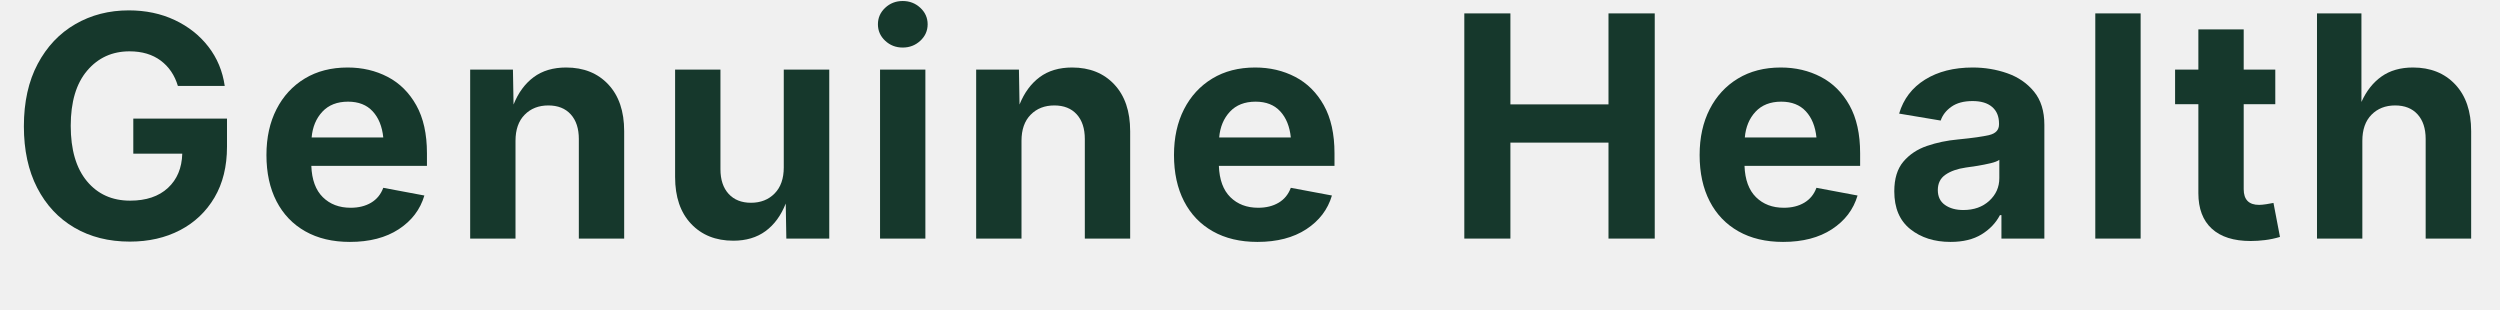
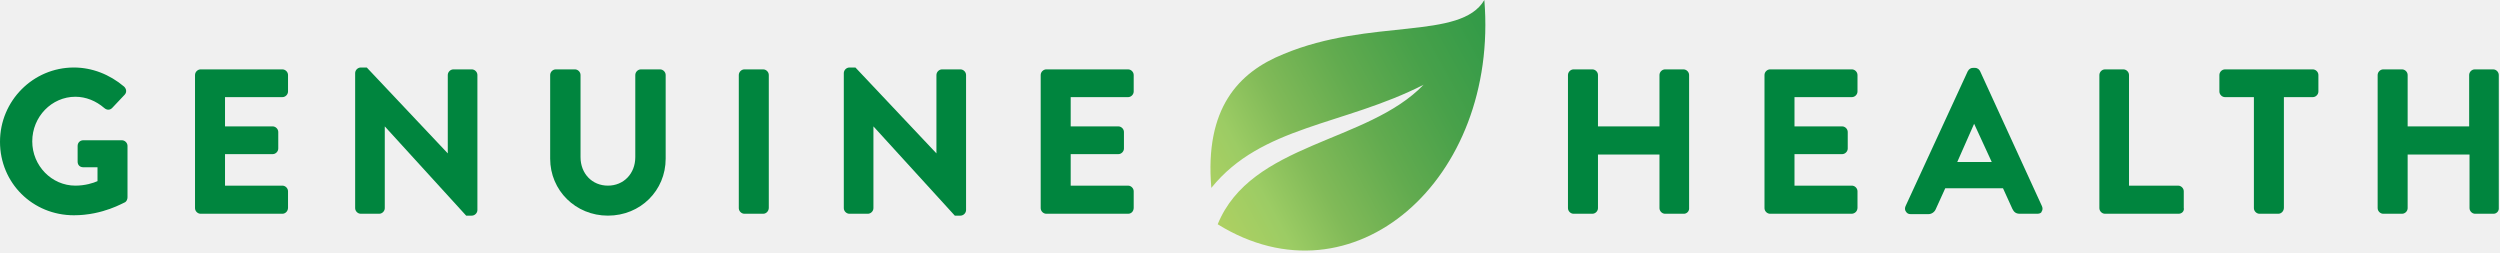
- <svg xmlns="http://www.w3.org/2000/svg" viewBox="0 0 387.70 48.00" fill="#16382C">
-   <g transform="translate(1.50,0)">
-     <path d="M18.633 37.469Q13.734 37.469 10.031 35.301Q6.328 33.133 4.266 29.125Q2.203 25.117 2.203 19.586Q2.203 13.938 4.348 9.906Q6.492 5.875 10.184 3.742Q13.875 1.609 18.469 1.609Q22.406 1.609 25.594 3.109Q28.781 4.609 30.82 7.246Q32.859 9.883 33.352 13.328H26.086Q25.336 10.82 23.414 9.391Q21.492 7.961 18.586 7.961Q14.555 7.961 12.012 10.961Q9.469 13.961 9.469 19.516Q9.469 25.07 11.977 28.094Q14.484 31.117 18.68 31.117Q22.406 31.117 24.539 29.148Q26.672 27.18 26.766 23.828H19.172V18.391H33.703V22.75Q33.703 27.344 31.758 30.637Q29.812 33.93 26.414 35.699Q23.016 37.469 18.633 37.469Z" />
-     <path d="M52.758 37.516Q48.75 37.516 45.844 35.875Q42.938 34.234 41.379 31.211Q39.82 28.188 39.82 24.039Q39.82 19.984 41.379 16.938Q42.938 13.891 45.762 12.18Q48.586 10.469 52.406 10.469Q55.828 10.469 58.617 11.922Q61.406 13.375 63.059 16.328Q64.711 19.281 64.711 23.758V25.727H46.781Q46.898 28.938 48.562 30.578Q50.227 32.219 52.875 32.219Q54.727 32.219 56.051 31.434Q57.375 30.648 57.938 29.125L64.312 30.32Q63.352 33.578 60.34 35.547Q57.328 37.516 52.758 37.516ZM46.828 21.32H57.938Q57.68 18.766 56.297 17.266Q54.914 15.766 52.477 15.766Q49.945 15.766 48.492 17.324Q47.039 18.883 46.828 21.32Z" />
-     <path d="M78.445 21.836V37.0H71.414V10.797H78.047L78.141 16.211Q79.242 13.469 81.258 11.969Q83.273 10.469 86.297 10.469Q90.375 10.469 92.836 13.094Q95.297 15.719 95.297 20.336V37.0H88.266V21.555Q88.266 19.117 87.012 17.734Q85.758 16.352 83.531 16.352Q81.281 16.352 79.863 17.793Q78.445 19.234 78.445 21.836Z" />
-     <path d="M112.219 37.328Q108.141 37.328 105.668 34.703Q103.195 32.078 103.195 27.461V10.797H110.227V26.242Q110.227 28.68 111.492 30.062Q112.758 31.445 114.961 31.445Q117.211 31.445 118.629 30.004Q120.047 28.562 120.047 25.961V10.797H127.102V37.0H120.445L120.352 31.562Q119.25 34.352 117.223 35.84Q115.195 37.328 112.219 37.328Z" />
-     <path d="M134.977 37.0V10.797H142.008V37.0ZM138.492 7.375Q136.898 7.375 135.773 6.32Q134.648 5.266 134.648 3.766Q134.648 2.266 135.773 1.211Q136.898 0.156 138.492 0.156Q140.086 0.156 141.223 1.211Q142.359 2.266 142.359 3.766Q142.359 5.266 141.223 6.32Q140.086 7.375 138.492 7.375Z" />
-     <path d="M156.914 21.836V37.0H149.883V10.797H156.516L156.609 16.211Q157.711 13.469 159.727 11.969Q161.742 10.469 164.766 10.469Q168.844 10.469 171.305 13.094Q173.766 15.719 173.766 20.336V37.0H166.734V21.555Q166.734 19.117 165.48 17.734Q164.227 16.352 162.0 16.352Q159.75 16.352 158.332 17.793Q156.914 19.234 156.914 21.836Z" />
-     <path d="M193.5 37.516Q189.492 37.516 186.586 35.875Q183.68 34.234 182.121 31.211Q180.562 28.188 180.562 24.039Q180.562 19.984 182.121 16.938Q183.68 13.891 186.504 12.18Q189.328 10.469 193.148 10.469Q196.57 10.469 199.359 11.922Q202.148 13.375 203.801 16.328Q205.453 19.281 205.453 23.758V25.727H187.523Q187.641 28.938 189.305 30.578Q190.969 32.219 193.617 32.219Q195.469 32.219 196.793 31.434Q198.117 30.648 198.68 29.125L205.055 30.32Q204.094 33.578 201.082 35.547Q198.07 37.516 193.5 37.516ZM187.57 21.32H198.68Q198.422 18.766 197.039 17.266Q195.656 15.766 193.219 15.766Q190.688 15.766 189.234 17.324Q187.781 18.883 187.57 21.32Z" />
-     <path d="M225.586 37.0V2.078H232.734V16.188H247.945V2.078H255.117V37.0H247.945V22.117H232.734V37.0Z" />
-     <path d="M275.016 37.516Q271.008 37.516 268.102 35.875Q265.195 34.234 263.637 31.211Q262.078 28.188 262.078 24.039Q262.078 19.984 263.637 16.938Q265.195 13.891 268.02 12.18Q270.844 10.469 274.664 10.469Q278.086 10.469 280.875 11.922Q283.664 13.375 285.316 16.328Q286.969 19.281 286.969 23.758V25.727H269.039Q269.156 28.938 270.82 30.578Q272.484 32.219 275.133 32.219Q276.984 32.219 278.309 31.434Q279.633 30.648 280.195 29.125L286.57 30.32Q285.609 33.578 282.598 35.547Q279.586 37.516 275.016 37.516ZM269.086 21.32H280.195Q279.938 18.766 278.555 17.266Q277.172 15.766 274.734 15.766Q272.203 15.766 270.75 17.324Q269.297 18.883 269.086 21.32Z" />
-     <path d="M300.984 37.516Q297.234 37.516 294.75 35.535Q292.266 33.555 292.266 29.664Q292.266 26.734 293.672 25.07Q295.078 23.406 297.328 22.633Q299.578 21.859 302.156 21.625Q305.531 21.297 307.02 20.934Q308.508 20.57 308.508 19.281V19.164Q308.508 17.5 307.441 16.586Q306.375 15.672 304.406 15.672Q302.367 15.672 301.125 16.551Q299.883 17.43 299.461 18.695L293.016 17.617Q294.023 14.219 297.035 12.344Q300.047 10.469 304.43 10.469Q307.242 10.469 309.785 11.359Q312.328 12.25 313.934 14.207Q315.539 16.164 315.539 19.352V37.0H308.883V33.367H308.648Q307.688 35.195 305.789 36.355Q303.891 37.516 300.984 37.516ZM302.977 32.57Q305.438 32.57 306.996 31.141Q308.555 29.711 308.555 27.625V24.789Q308.133 25.094 307.184 25.316Q306.234 25.539 305.18 25.715Q304.125 25.891 303.352 25.984Q301.406 26.266 300.211 27.086Q299.016 27.906 299.016 29.477Q299.016 31.0 300.129 31.785Q301.242 32.57 302.977 32.57Z" />
-     <path d="M330.469 2.078V37.0H323.438V2.078Z" />
-     <path d="M351.352 10.797V16.164H346.453V29.336Q346.453 31.773 348.844 31.773Q349.242 31.773 349.957 31.668Q350.672 31.562 351.07 31.469L352.078 36.742Q350.906 37.094 349.746 37.234Q348.586 37.375 347.531 37.375Q343.594 37.375 341.508 35.465Q339.422 33.555 339.422 29.945V16.164H335.812V10.797H339.422V4.562H346.453V10.797Z" />
-     <path d="M364.852 21.836V37.0H357.82V2.078H364.711V15.812Q365.859 13.258 367.828 11.863Q369.797 10.469 372.703 10.469Q376.781 10.469 379.254 13.094Q381.727 15.719 381.727 20.336V37.0H374.672V21.555Q374.672 19.117 373.418 17.734Q372.164 16.352 369.938 16.352Q367.688 16.352 366.27 17.793Q364.852 19.234 364.852 21.836Z" />
+ <svg xmlns="http://www.w3.org/2000/svg" width="337" height="34" viewBox="0 0 337 34" fill="none">
+   <g clip-path="url(#clip0)">
+     <path d="M9.959 9.352C12.386 9.352 14.711 10.313 16.582 11.88C16.784 12.082 16.834 12.436 16.632 12.638L14.964 14.408C14.762 14.61 14.509 14.61 14.256 14.408C13.094 13.396 11.678 12.841 10.162 12.841C6.774 12.841 4.095 15.722 4.095 19.109C4.095 22.446 6.774 25.327 10.162 25.327C11.678 25.327 12.841 24.872 13.397 24.67V22.395H11.223C10.92 22.395 10.718 22.193 10.718 21.89V19.766C10.718 19.463 10.92 19.261 11.223 19.261H16.43C16.683 19.261 16.936 19.514 16.936 19.766V26.692C16.936 26.894 16.834 27.046 16.733 27.147C16.733 27.147 13.953 28.916 10.01 28.916C4.651 28.916 0.304 24.619 0.304 19.21C0.253 13.7 4.601 9.352 9.959 9.352Z" fill="#00853E" />
+     <path d="M9.959 29.018C4.398 29.018 0 24.67 0 19.109C0 13.599 4.449 9.1 9.959 9.1C12.386 9.1 14.761 10.01 16.733 11.678C17.087 12.032 17.087 12.487 16.784 12.79L15.115 14.559C14.812 14.863 14.408 14.863 14.054 14.559C12.942 13.599 11.577 13.043 10.161 13.043C6.976 13.043 4.348 15.722 4.348 19.059C4.348 22.345 6.976 25.024 10.161 25.024C11.476 25.024 12.588 24.67 13.144 24.417V22.547H11.223C10.768 22.547 10.464 22.243 10.464 21.788V19.665C10.464 19.21 10.818 18.907 11.223 18.907H16.43C16.834 18.907 17.188 19.261 17.188 19.665V26.591C17.188 26.844 17.087 27.096 16.885 27.248C16.683 27.299 13.902 29.018 9.959 29.018ZM9.959 9.605C4.752 9.605 0.506 13.852 0.506 19.109C0.506 24.417 4.651 28.563 9.959 28.563C13.751 28.563 16.48 26.844 16.531 26.844C16.581 26.793 16.632 26.743 16.632 26.642V19.665C16.632 19.514 16.531 19.413 16.379 19.413H11.223C11.071 19.413 10.97 19.514 10.97 19.665V21.788C10.97 21.94 11.071 22.041 11.223 22.041H13.649V24.771L13.498 24.822C12.992 25.024 11.779 25.529 10.161 25.529C6.673 25.529 3.842 22.648 3.842 19.059C3.842 15.469 6.673 12.537 10.161 12.537C11.728 12.537 13.245 13.093 14.408 14.155C14.559 14.307 14.66 14.256 14.761 14.155L16.43 12.386C16.581 12.234 16.531 12.082 16.43 11.981C14.559 10.464 12.234 9.605 9.959 9.605Z" fill="#00853E" />
+     <path d="M26.541 10.111C26.541 9.858 26.743 9.605 27.046 9.605H38.067C38.37 9.605 38.572 9.858 38.572 10.111V12.335C38.572 12.588 38.37 12.841 38.067 12.841H30.079V17.289H36.752C37.005 17.289 37.258 17.542 37.258 17.795V20.019C37.258 20.322 37.005 20.525 36.752 20.525H30.079V25.277H38.067C38.37 25.277 38.572 25.529 38.572 25.782V28.006C38.572 28.259 38.37 28.512 38.067 28.512H27.046C26.743 28.512 26.541 28.259 26.541 28.006V10.111Z" fill="#00853E" />
+     <path d="M38.066 28.815H27.046C26.642 28.815 26.288 28.461 26.288 28.057V10.111C26.288 9.706 26.642 9.352 27.046 9.352H38.066C38.471 9.352 38.825 9.706 38.825 10.111V12.335C38.825 12.739 38.471 13.093 38.066 13.093H30.332V17.036H36.752C37.157 17.036 37.51 17.39 37.51 17.795V20.019C37.51 20.423 37.157 20.777 36.752 20.777H30.332V25.024H38.066C38.471 25.024 38.825 25.378 38.825 25.782V28.006C38.825 28.461 38.471 28.815 38.066 28.815ZM27.046 9.858C26.894 9.858 26.793 10.009 26.793 10.111V28.006C26.793 28.108 26.894 28.259 27.046 28.259H38.066C38.218 28.259 38.319 28.108 38.319 28.006V25.782C38.319 25.681 38.218 25.529 38.066 25.529H29.826V20.322H36.752C36.853 20.322 37.005 20.221 37.005 20.07V17.845C37.005 17.694 36.853 17.593 36.752 17.593H29.826V12.638H38.066C38.218 12.638 38.319 12.487 38.319 12.386V10.111C38.319 10.009 38.218 9.858 38.066 9.858H27.046Z" fill="#00853E" />
+     <path d="M48.127 9.807C48.127 9.555 48.38 9.302 48.633 9.302H49.29L60.563 21.232H60.614V10.111C60.614 9.858 60.816 9.605 61.119 9.605H63.596C63.849 9.605 64.102 9.858 64.102 10.111V28.31C64.102 28.563 63.849 28.815 63.596 28.815H62.939L51.615 16.379H51.565V28.006C51.565 28.259 51.363 28.512 51.059 28.512H48.582C48.329 28.512 48.077 28.259 48.077 28.006V9.807H48.127Z" fill="#00853E" />
+     <path d="M63.596 29.068H62.838L51.868 17.037V28.057C51.868 28.462 51.514 28.815 51.109 28.815H48.632C48.228 28.815 47.874 28.462 47.874 28.057V9.858C47.874 9.453 48.228 9.1 48.632 9.1H49.441L60.361 20.676V10.111C60.361 9.706 60.715 9.352 61.119 9.352H63.596C64.001 9.352 64.354 9.706 64.354 10.111V28.31C64.354 28.714 64.001 29.068 63.596 29.068ZM63.04 28.563H63.596C63.748 28.563 63.849 28.462 63.849 28.31V10.111C63.849 9.959 63.697 9.858 63.596 9.858H61.119C60.967 9.858 60.866 10.01 60.866 10.111V21.536H60.512L60.411 21.435L49.188 9.605H48.632C48.481 9.605 48.38 9.706 48.38 9.858V28.057C48.38 28.209 48.531 28.31 48.632 28.31H51.109C51.261 28.31 51.362 28.158 51.362 28.057V16.127H51.716L51.817 16.228L63.04 28.563Z" fill="#00853E" />
+     <path d="M74.414 10.111C74.414 9.858 74.667 9.605 74.92 9.605H77.498C77.801 9.605 78.003 9.858 78.003 10.111V21.182C78.003 23.457 79.57 25.277 81.947 25.277C84.323 25.277 85.89 23.457 85.89 21.182V10.111C85.89 9.858 86.092 9.605 86.395 9.605H88.973C89.226 9.605 89.479 9.858 89.479 10.111V21.384C89.479 25.479 86.193 28.815 81.947 28.815C77.7 28.815 74.414 25.479 74.414 21.384V10.111Z" fill="#00853E" />
+     <path d="M81.947 29.068C77.599 29.068 74.162 25.681 74.162 21.384V10.111C74.162 9.706 74.516 9.352 74.92 9.352H77.498C77.903 9.352 78.256 9.706 78.256 10.111V21.182C78.256 23.406 79.824 25.024 81.947 25.024C84.07 25.024 85.637 23.406 85.637 21.182V10.111C85.637 9.706 85.991 9.352 86.395 9.352H88.974C89.378 9.352 89.732 9.706 89.732 10.111V21.384C89.732 25.681 86.345 29.068 81.947 29.068ZM74.971 9.858C74.819 9.858 74.718 10.009 74.718 10.111V21.384C74.718 25.428 77.903 28.562 81.997 28.562C86.092 28.562 89.277 25.428 89.277 21.384V10.111C89.277 9.959 89.125 9.858 89.024 9.858H86.446C86.294 9.858 86.193 10.009 86.193 10.111V21.232C86.193 23.76 84.424 25.58 81.997 25.58C79.571 25.58 77.801 23.76 77.801 21.232V10.111C77.801 10.009 77.7 9.858 77.549 9.858H74.971Z" fill="#00853E" />
+     <path d="M99.843 10.111C99.843 9.858 100.096 9.605 100.348 9.605H102.876C103.129 9.605 103.381 9.858 103.381 10.111V28.006C103.381 28.259 103.129 28.512 102.876 28.512H100.348C100.096 28.512 99.843 28.259 99.843 28.006V10.111Z" fill="#00853E" />
+     <path d="M102.876 28.815H100.348C99.944 28.815 99.59 28.461 99.59 28.057V10.111C99.59 9.706 99.944 9.352 100.348 9.352H102.876C103.28 9.352 103.634 9.706 103.634 10.111V28.006C103.634 28.461 103.28 28.815 102.876 28.815ZM100.348 9.858C100.196 9.858 100.095 10.009 100.095 10.111V28.006C100.095 28.158 100.247 28.259 100.348 28.259H102.876C103.027 28.259 103.129 28.108 103.129 28.006V10.111C103.129 9.959 102.977 9.858 102.876 9.858H100.348Z" fill="#00853E" />
+     <path d="M113.998 9.807C113.998 9.555 114.251 9.302 114.503 9.302H115.161L126.434 21.232H126.484V10.111C126.484 9.858 126.687 9.605 126.99 9.605H129.467C129.72 9.605 129.973 9.858 129.973 10.111V28.31C129.973 28.563 129.72 28.815 129.467 28.815H128.81L117.486 16.379H117.435V28.006C117.435 28.259 117.233 28.512 116.93 28.512H114.453C114.2 28.512 113.947 28.259 113.947 28.006V9.807H113.998Z" fill="#00853E" />
+     <path d="M129.467 29.068H128.708L117.738 17.037V28.057C117.738 28.462 117.384 28.815 116.98 28.815H114.503C114.099 28.815 113.745 28.462 113.745 28.057V9.858C113.745 9.453 114.099 9.1 114.503 9.1H115.312L126.231 20.676V10.111C126.231 9.706 126.585 9.352 126.99 9.352H129.467C129.871 9.352 130.225 9.706 130.225 10.111V28.31C130.225 28.714 129.871 29.068 129.467 29.068ZM128.911 28.563H129.467C129.618 28.563 129.719 28.462 129.719 28.31V10.111C129.719 9.959 129.568 9.858 129.467 9.858H126.99C126.838 9.858 126.737 10.01 126.737 10.111V21.536H126.383L126.282 21.435L115.059 9.605H114.503C114.351 9.605 114.25 9.706 114.25 9.858V28.057C114.25 28.209 114.402 28.31 114.503 28.31H116.98C117.132 28.31 117.233 28.158 117.233 28.057V16.127H117.587L117.688 16.228L128.911 28.563Z" fill="#00853E" />
+     <path d="M140.538 10.111C140.538 9.858 140.74 9.605 141.044 9.605H152.064C152.368 9.605 152.57 9.858 152.57 10.111V12.335C152.57 12.588 152.368 12.841 152.064 12.841H144.077V17.289H150.75C151.003 17.289 151.255 17.542 151.255 17.795V20.019C151.255 20.322 151.003 20.525 150.75 20.525H144.077V25.277H152.064C152.368 25.277 152.57 25.529 152.57 25.782V28.006C152.57 28.259 152.368 28.512 152.064 28.512H141.044C140.74 28.512 140.538 28.259 140.538 28.006V10.111Z" fill="#00853E" />
+     <path d="M152.064 28.815H141.043C140.639 28.815 140.285 28.461 140.285 28.057V10.111C140.285 9.706 140.639 9.352 141.043 9.352H152.064C152.468 9.352 152.822 9.706 152.822 10.111V12.335C152.822 12.739 152.468 13.093 152.064 13.093H144.329V17.036H150.75C151.154 17.036 151.508 17.39 151.508 17.795V20.019C151.508 20.423 151.154 20.777 150.75 20.777H144.329V25.024H152.064C152.468 25.024 152.822 25.378 152.822 25.782V28.006C152.822 28.461 152.519 28.815 152.064 28.815ZM141.094 9.858C140.942 9.858 140.841 10.009 140.841 10.111V28.006C140.841 28.108 140.942 28.259 141.094 28.259H152.115C152.266 28.259 152.367 28.108 152.367 28.006V25.782C152.367 25.681 152.266 25.529 152.115 25.529H143.874V20.322H150.8C150.901 20.322 151.053 20.221 151.053 20.07V17.845C151.053 17.694 150.901 17.593 150.8 17.593H143.874V12.638H152.115C152.266 12.638 152.367 12.487 152.367 12.386V10.111C152.367 10.009 152.266 9.858 152.115 9.858H141.094Z" fill="#00853E" />
+     <path d="M211.615 10.111C211.615 9.858 211.868 9.605 212.12 9.605H214.648C214.951 9.605 215.153 9.858 215.153 10.111V17.289H223.95V10.111C223.95 9.858 224.152 9.605 224.455 9.605H226.932C227.185 9.605 227.438 9.858 227.438 10.111V28.006C227.438 28.259 227.185 28.512 226.932 28.512H224.455C224.152 28.512 223.95 28.259 223.95 28.006V20.575H215.153V28.057C215.153 28.31 214.951 28.562 214.648 28.562H212.12C211.868 28.562 211.615 28.31 211.615 28.057V10.111Z" fill="#00853E" />
+     <path d="M226.983 28.815H224.456C224.051 28.815 223.697 28.461 223.697 28.057V20.828H215.407V28.057C215.407 28.461 215.053 28.815 214.648 28.815H212.121C211.716 28.815 211.362 28.461 211.362 28.057V10.111C211.362 9.706 211.716 9.352 212.121 9.352H214.648C215.053 9.352 215.407 9.706 215.407 10.111V17.036H223.697V10.111C223.697 9.706 224.051 9.352 224.456 9.352H226.933C227.337 9.352 227.691 9.706 227.691 10.111V28.006C227.742 28.461 227.388 28.815 226.983 28.815ZM214.901 20.322H224.203V28.057C224.203 28.158 224.304 28.31 224.456 28.31H226.933C227.084 28.31 227.185 28.158 227.185 28.057V10.111C227.185 9.959 227.034 9.858 226.933 9.858H224.456C224.304 9.858 224.203 10.009 224.203 10.111V17.542H214.901V10.111C214.901 10.009 214.8 9.858 214.648 9.858H212.121C211.969 9.858 211.868 10.009 211.868 10.111V28.006C211.868 28.158 212.019 28.259 212.121 28.259H214.648C214.8 28.259 214.901 28.108 214.901 28.006V20.322Z" fill="#00853E" />
+     <path d="M238.055 10.111C238.055 9.858 238.257 9.605 238.561 9.605H249.581C249.885 9.605 250.087 9.858 250.087 10.111V12.335C250.087 12.588 249.885 12.841 249.581 12.841H241.594V17.289H248.267C248.52 17.289 248.772 17.542 248.772 17.795V20.019C248.772 20.322 248.52 20.525 248.267 20.525H241.594V25.277H249.581C249.885 25.277 250.087 25.529 250.087 25.782V28.006C250.087 28.259 249.885 28.512 249.581 28.512H238.611C238.308 28.512 238.106 28.259 238.106 28.006V10.111H238.055Z" fill="#00853E" />
+     <path d="M249.581 28.815H238.611C238.206 28.815 237.853 28.461 237.853 28.057V10.111C237.853 9.706 238.206 9.352 238.611 9.352H249.631C250.036 9.352 250.39 9.706 250.39 10.111V12.335C250.39 12.739 250.036 13.093 249.631 13.093H241.897V17.036H248.317C248.721 17.036 249.075 17.39 249.075 17.795V20.019C249.075 20.423 248.721 20.777 248.317 20.777H241.897V25.024H249.631C250.036 25.024 250.39 25.378 250.39 25.782V28.006C250.39 28.461 250.036 28.815 249.581 28.815ZM238.611 9.858C238.459 9.858 238.358 10.009 238.358 10.111V28.006C238.358 28.108 238.459 28.259 238.611 28.259H249.631C249.783 28.259 249.884 28.108 249.884 28.006V25.782C249.884 25.681 249.783 25.529 249.631 25.529H241.391V20.322H248.317C248.418 20.322 248.57 20.221 248.57 20.07V17.845C248.57 17.694 248.418 17.593 248.317 17.593H241.391V12.638H249.631C249.783 12.638 249.884 12.487 249.884 12.386V10.111C249.884 10.009 249.783 9.858 249.631 9.858H238.611Z" fill="#00853E" />
+     <path d="M257.214 27.855L265.606 9.656C265.707 9.504 265.808 9.352 266.061 9.352H266.314C266.567 9.352 266.668 9.504 266.769 9.656L275.11 27.855C275.262 28.209 275.06 28.562 274.655 28.562H272.279C271.875 28.562 271.672 28.411 271.47 28.006L270.156 25.074H262.067L260.753 28.006C260.652 28.259 260.399 28.562 259.944 28.562H257.568C257.265 28.562 257.012 28.209 257.214 27.855ZM268.892 22.092L266.162 16.126H266.061L263.432 22.092H268.892Z" fill="#00853E" />
+     <path d="M274.656 28.815H272.28C271.724 28.815 271.471 28.563 271.269 28.158L270.005 25.378H262.22L260.956 28.158C260.804 28.563 260.4 28.866 259.945 28.866H257.569C257.265 28.866 257.063 28.765 256.912 28.512C256.76 28.31 256.76 28.057 256.861 27.804L265.253 9.605C265.455 9.251 265.708 9.15 265.961 9.15H266.213C266.618 9.15 266.82 9.403 266.921 9.605L275.262 27.804C275.363 28.057 275.363 28.31 275.212 28.512C275.212 28.664 274.959 28.815 274.656 28.815ZM261.967 24.822H270.359L271.774 27.905C271.926 28.209 272.027 28.31 272.33 28.31H274.706C274.807 28.31 274.908 28.259 274.959 28.209C275.01 28.158 275.01 28.057 274.959 27.956L266.618 9.757C266.567 9.656 266.517 9.605 266.365 9.605H266.112C266.011 9.605 265.961 9.656 265.859 9.757L257.468 27.956C257.417 28.057 257.417 28.108 257.468 28.209C257.518 28.259 257.569 28.31 257.72 28.31H260.096C260.4 28.31 260.551 28.108 260.652 27.905L261.967 24.822ZM269.297 22.345H263.079L265.961 15.874H266.365L269.297 22.345ZM263.837 21.839H268.488L266.112 16.683L263.837 21.839Z" fill="#00853E" />
+     <path d="M283.249 10.111C283.249 9.858 283.451 9.605 283.755 9.605H286.232C286.485 9.605 286.737 9.858 286.737 10.111V25.277H293.613C293.916 25.277 294.118 25.529 294.118 25.782V28.006C294.118 28.259 293.916 28.512 293.613 28.512H283.704C283.401 28.512 283.199 28.259 283.199 28.006V10.111H283.249Z" fill="#00853E" />
+     <path d="M293.663 28.815H283.754C283.35 28.815 282.996 28.461 282.996 28.057V10.111C282.996 9.706 283.35 9.352 283.754 9.352H286.232C286.636 9.352 286.99 9.706 286.99 10.111V25.024H293.612C294.017 25.024 294.371 25.378 294.371 25.782V28.006C294.472 28.461 294.118 28.815 293.663 28.815ZM283.805 9.858C283.653 9.858 283.552 10.009 283.552 10.111V28.006C283.552 28.108 283.653 28.259 283.805 28.259H293.713C293.865 28.259 293.966 28.108 293.966 28.006V25.782C293.966 25.681 293.865 25.529 293.713 25.529H286.585V10.111C286.585 9.959 286.434 9.858 286.333 9.858H283.805Z" fill="#00853E" />
+     <path d="M304.078 12.841H299.932C299.629 12.841 299.427 12.588 299.427 12.335V10.111C299.427 9.858 299.629 9.605 299.932 9.605H311.762C312.065 9.605 312.267 9.858 312.267 10.111V12.335C312.267 12.588 312.065 12.841 311.762 12.841H307.616V28.006C307.616 28.259 307.364 28.512 307.111 28.512H304.583C304.33 28.512 304.078 28.259 304.078 28.006V12.841Z" fill="#00853E" />
+     <path d="M307.111 28.815H304.583C304.179 28.815 303.825 28.461 303.825 28.057V13.093H299.932C299.528 13.093 299.174 12.739 299.174 12.335V10.111C299.174 9.706 299.528 9.352 299.932 9.352H311.762C312.166 9.352 312.52 9.706 312.52 10.111V12.335C312.52 12.739 312.166 13.093 311.762 13.093H307.869V28.006C307.869 28.461 307.515 28.815 307.111 28.815ZM299.932 9.858C299.78 9.858 299.679 10.009 299.679 10.111V12.335C299.679 12.436 299.78 12.588 299.932 12.588H304.33V28.006C304.33 28.158 304.482 28.259 304.583 28.259H307.111C307.262 28.259 307.363 28.108 307.363 28.006V12.588H311.762C311.913 12.588 312.014 12.436 312.014 12.335V10.111C312.014 10.009 311.913 9.858 311.762 9.858H299.932Z" fill="#00853E" />
+     <path d="M320.76 10.111C320.76 9.858 321.013 9.605 321.265 9.605H323.793C324.096 9.605 324.298 9.858 324.298 10.111V17.289H333.095V10.111C333.095 9.858 333.297 9.605 333.6 9.605H336.077C336.33 9.605 336.583 9.858 336.583 10.111V28.006C336.583 28.259 336.33 28.512 336.077 28.512H333.6C333.297 28.512 333.095 28.259 333.095 28.006V20.575H324.298V28.057C324.298 28.31 324.096 28.562 323.793 28.562H321.265C321.013 28.562 320.76 28.31 320.76 28.057V10.111Z" fill="#00853E" />
+     <path d="M336.128 28.815H333.651C333.246 28.815 332.892 28.461 332.892 28.057V20.828H324.551V28.057C324.551 28.461 324.197 28.815 323.793 28.815H321.265C320.861 28.815 320.507 28.461 320.507 28.057V10.111C320.507 9.706 320.861 9.352 321.265 9.352H323.793C324.197 9.352 324.551 9.706 324.551 10.111V17.036H332.842V10.111C332.842 9.706 333.196 9.352 333.6 9.352H336.077C336.482 9.352 336.836 9.706 336.836 10.111V28.006C336.886 28.461 336.532 28.815 336.128 28.815ZM324.046 20.322H333.347V28.057C333.347 28.158 333.448 28.31 333.6 28.31H336.077C336.229 28.31 336.33 28.158 336.33 28.057V10.111C336.33 9.959 336.178 9.858 336.077 9.858H333.6C333.448 9.858 333.347 10.009 333.347 10.111V17.542H324.046V10.111C324.046 10.009 323.944 9.858 323.793 9.858H321.265C321.113 9.858 321.012 10.009 321.012 10.111V28.006C321.012 28.158 321.164 28.259 321.265 28.259H323.793C323.944 28.259 324.046 28.108 324.046 28.006V20.322Z" fill="#00853E" />
+     <path fill-rule="evenodd" clip-rule="evenodd" d="M173.044 7.28C184.671 2.427 196.905 5.46 200.09 0C202.061 24.215 182.396 41.555 164.146 30.231C168.646 19.21 184.317 19.311 191.9 11.425C181.082 16.935 170.061 16.935 163.287 25.327C162.377 14.66 166.876 9.757 173.044 7.28Z" fill="url(#paint0_linear)" />
  </g>
+   <defs>
+     <linearGradient id="paint0_linear" x1="141.299" y1="40.061" x2="225.862" y2="-6.409" gradientUnits="userSpaceOnUse">
+       <stop offset="0.102" stop-color="#D4D95D" />
+       <stop offset="0.332" stop-color="#9CCC64" />
+       <stop offset="0.409" stop-color="#81BA58" />
+       <stop offset="0.513" stop-color="#62AB4F" />
+       <stop offset="0.614" stop-color="#48A14A" />
+       <stop offset="0.711" stop-color="#349B48" />
+       <stop offset="0.8" stop-color="#2C9947" />
+     </linearGradient>
+     <clipPath id="clip0">
+       <rect width="336.886" height="33.77" fill="white" />
+     </clipPath>
+   </defs>
</svg>
